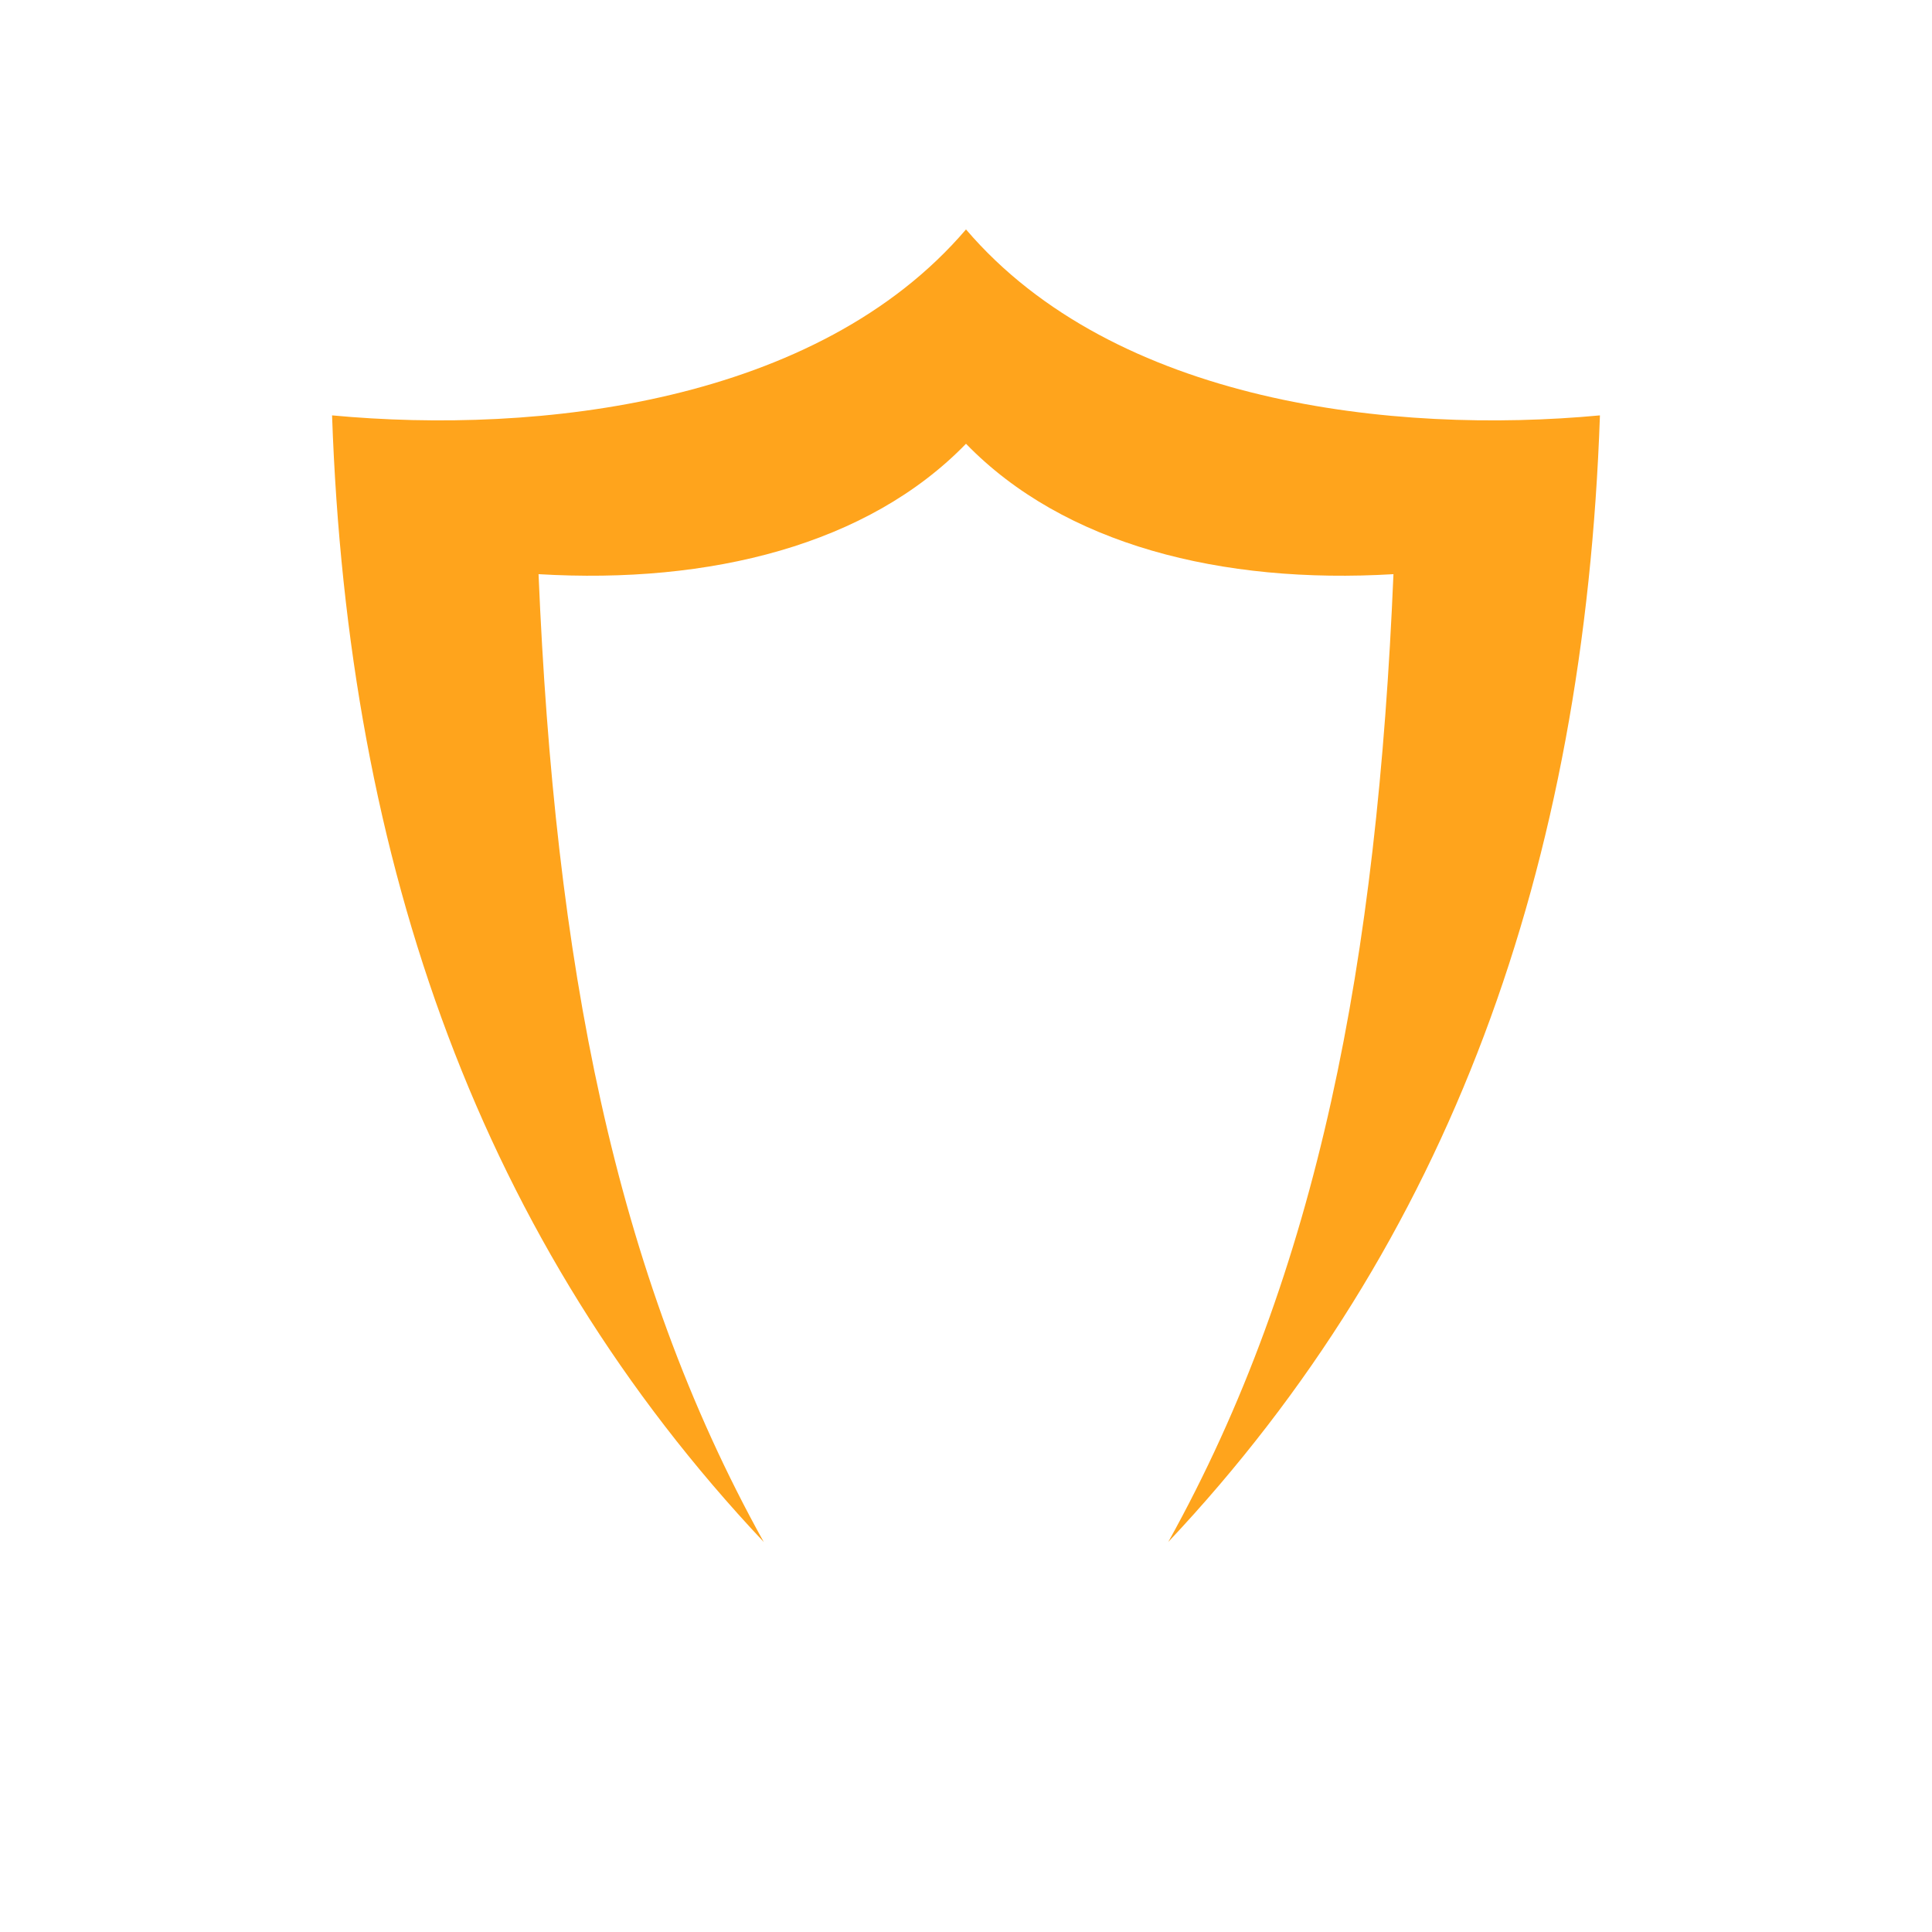
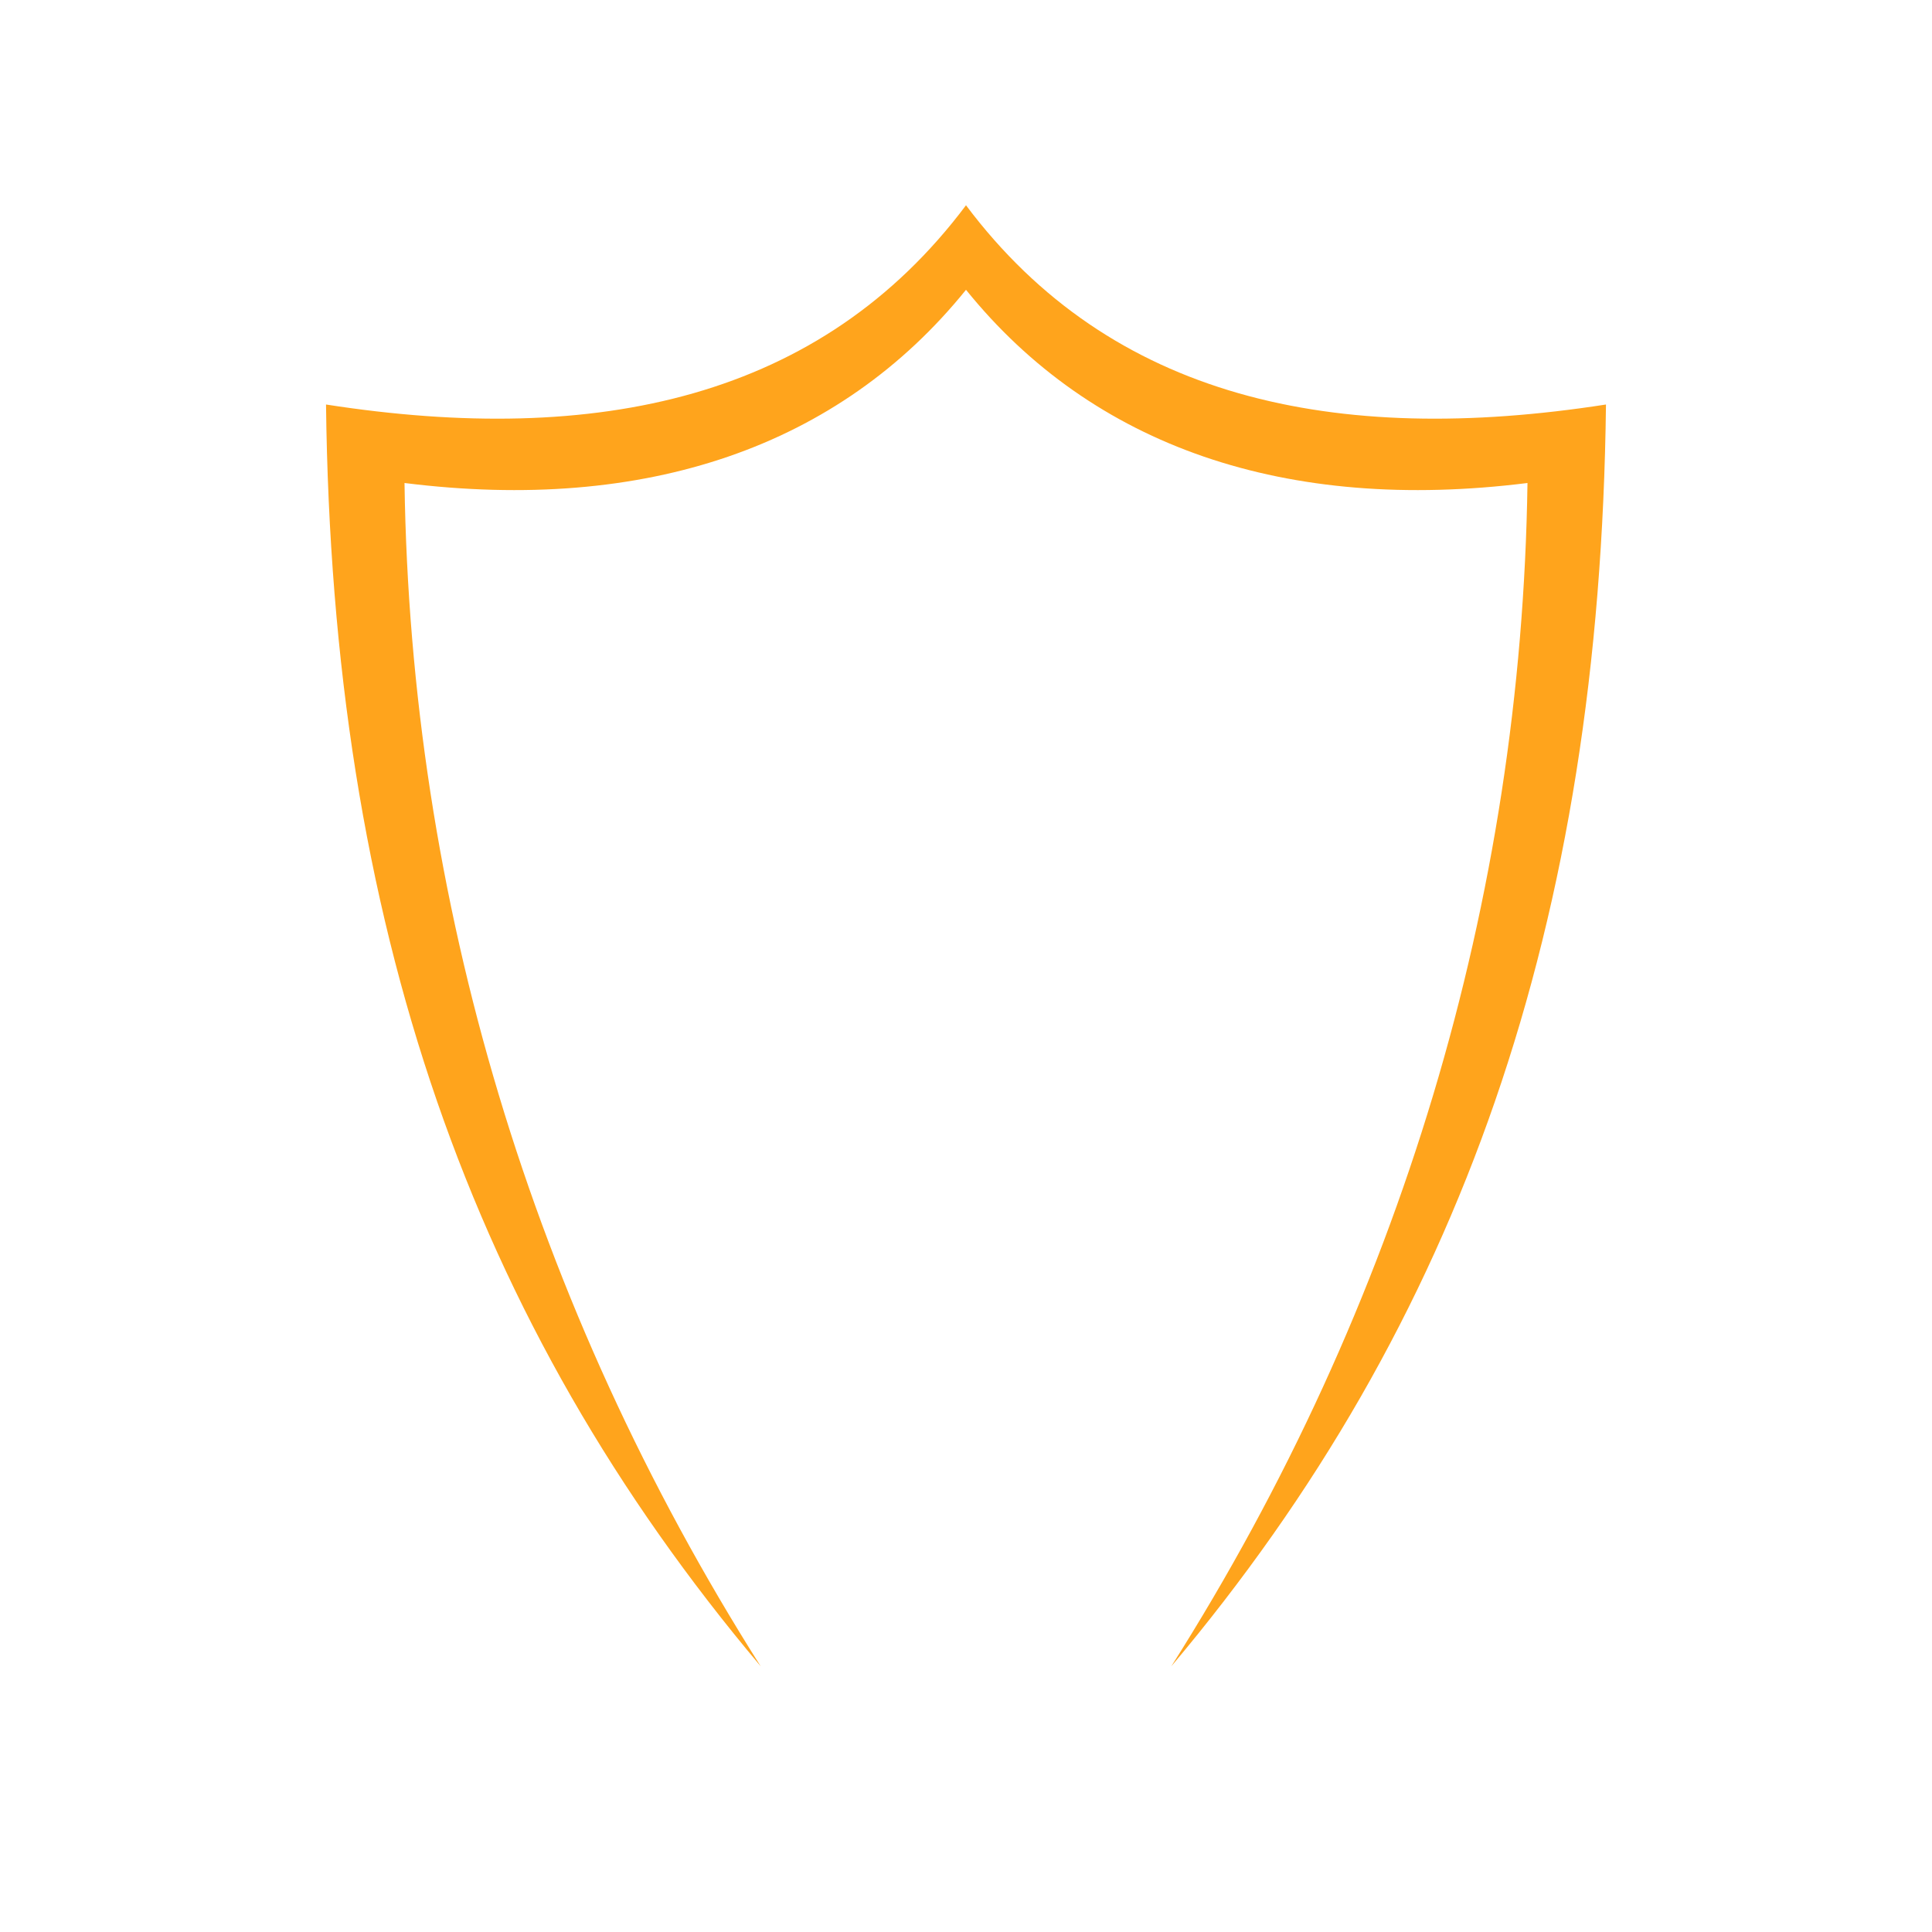
<svg xmlns="http://www.w3.org/2000/svg" width="320" height="320" viewBox="0 0 320 320" fill="none" role="img" aria-labelledby="title">
-   <path d="M160 38C135.4 66.8 89.2 72 55 68.8C57.6 143.6 79.8 205.8 126.5 255.4C101.6 210.6 91.9 159.1 89.2 95.1C117.7 96.8 143.8 90.2 160 73.5C176.2 90.2 202.3 96.8 230.8 95.1C228.1 159.1 218.4 210.6 193.5 255.4C240.2 205.8 262.4 143.6 265 68.8C230.8 72 184.6 66.8 160 38Z" fill="#FFA41C" />
+   <path d="M160 34C136 66 99 74 54 67C55 153 78 219 126 276C88 216 68 149 67 80C107 85 139 74 160 48C181 74 213 85 253 80C252 149 232 216 194 276C242 219 265 153 266 67C221 74 184 66 160 34Z" fill="#FFA41C" />
</svg>
